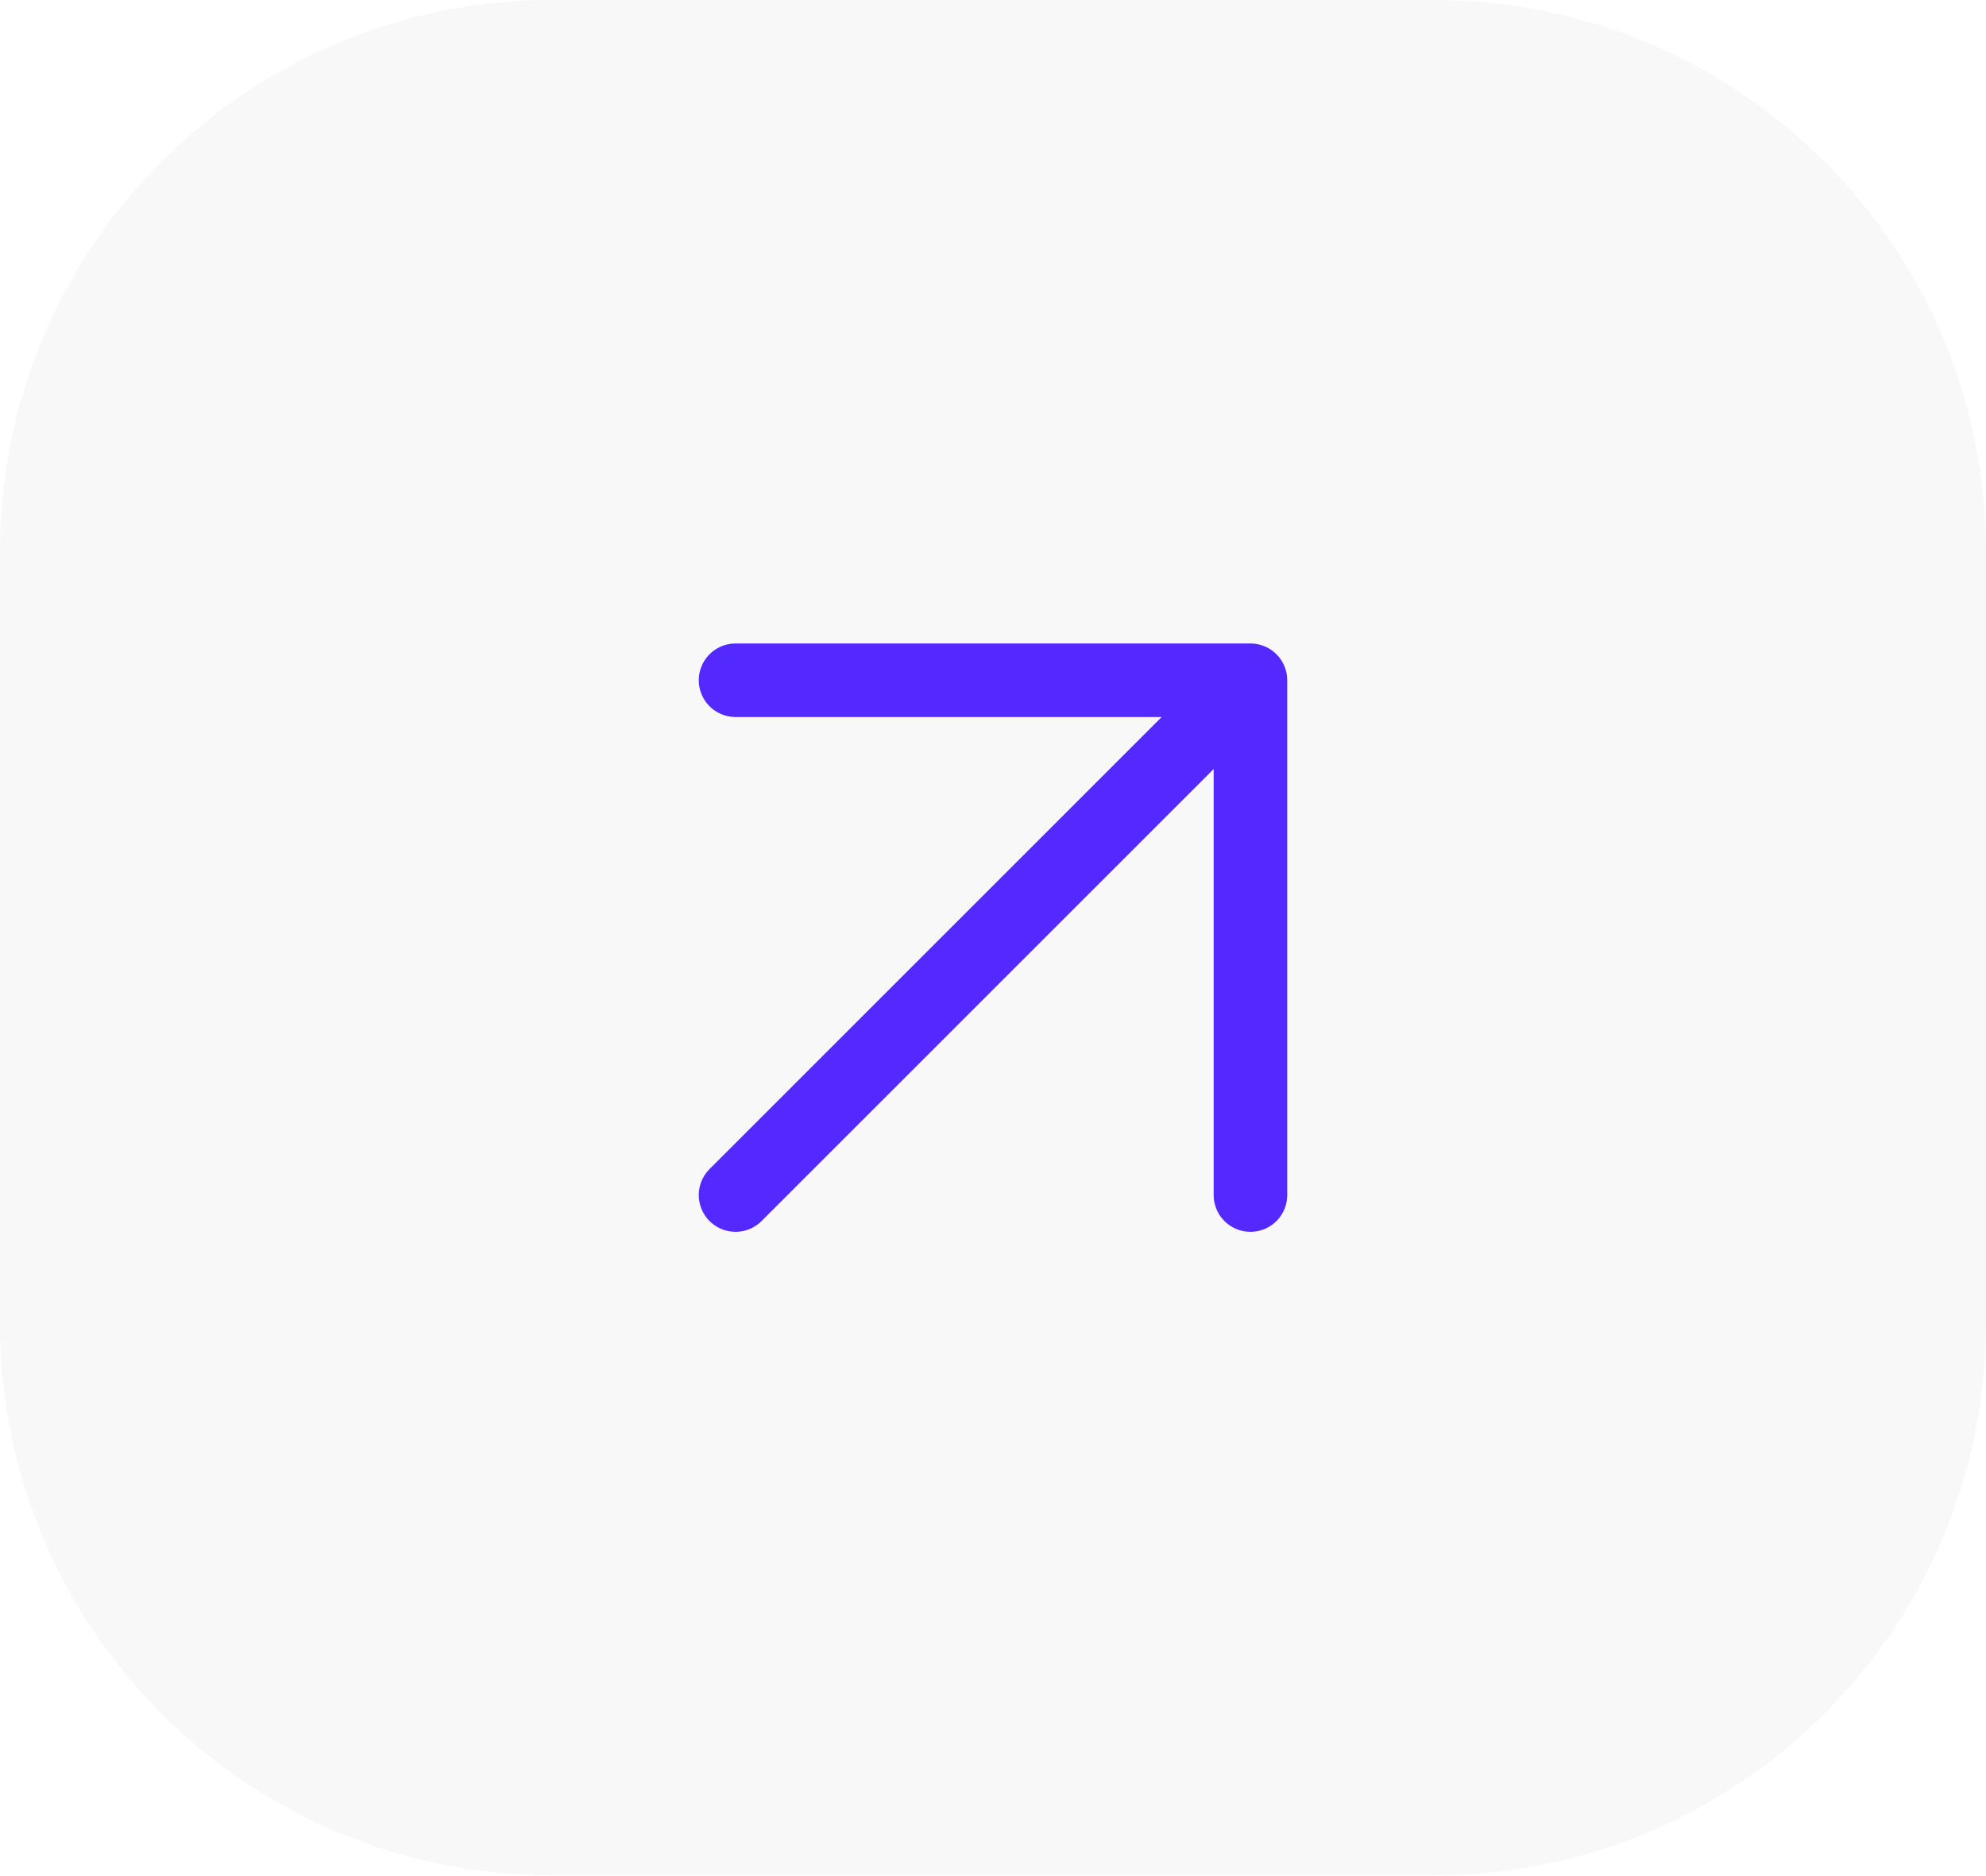
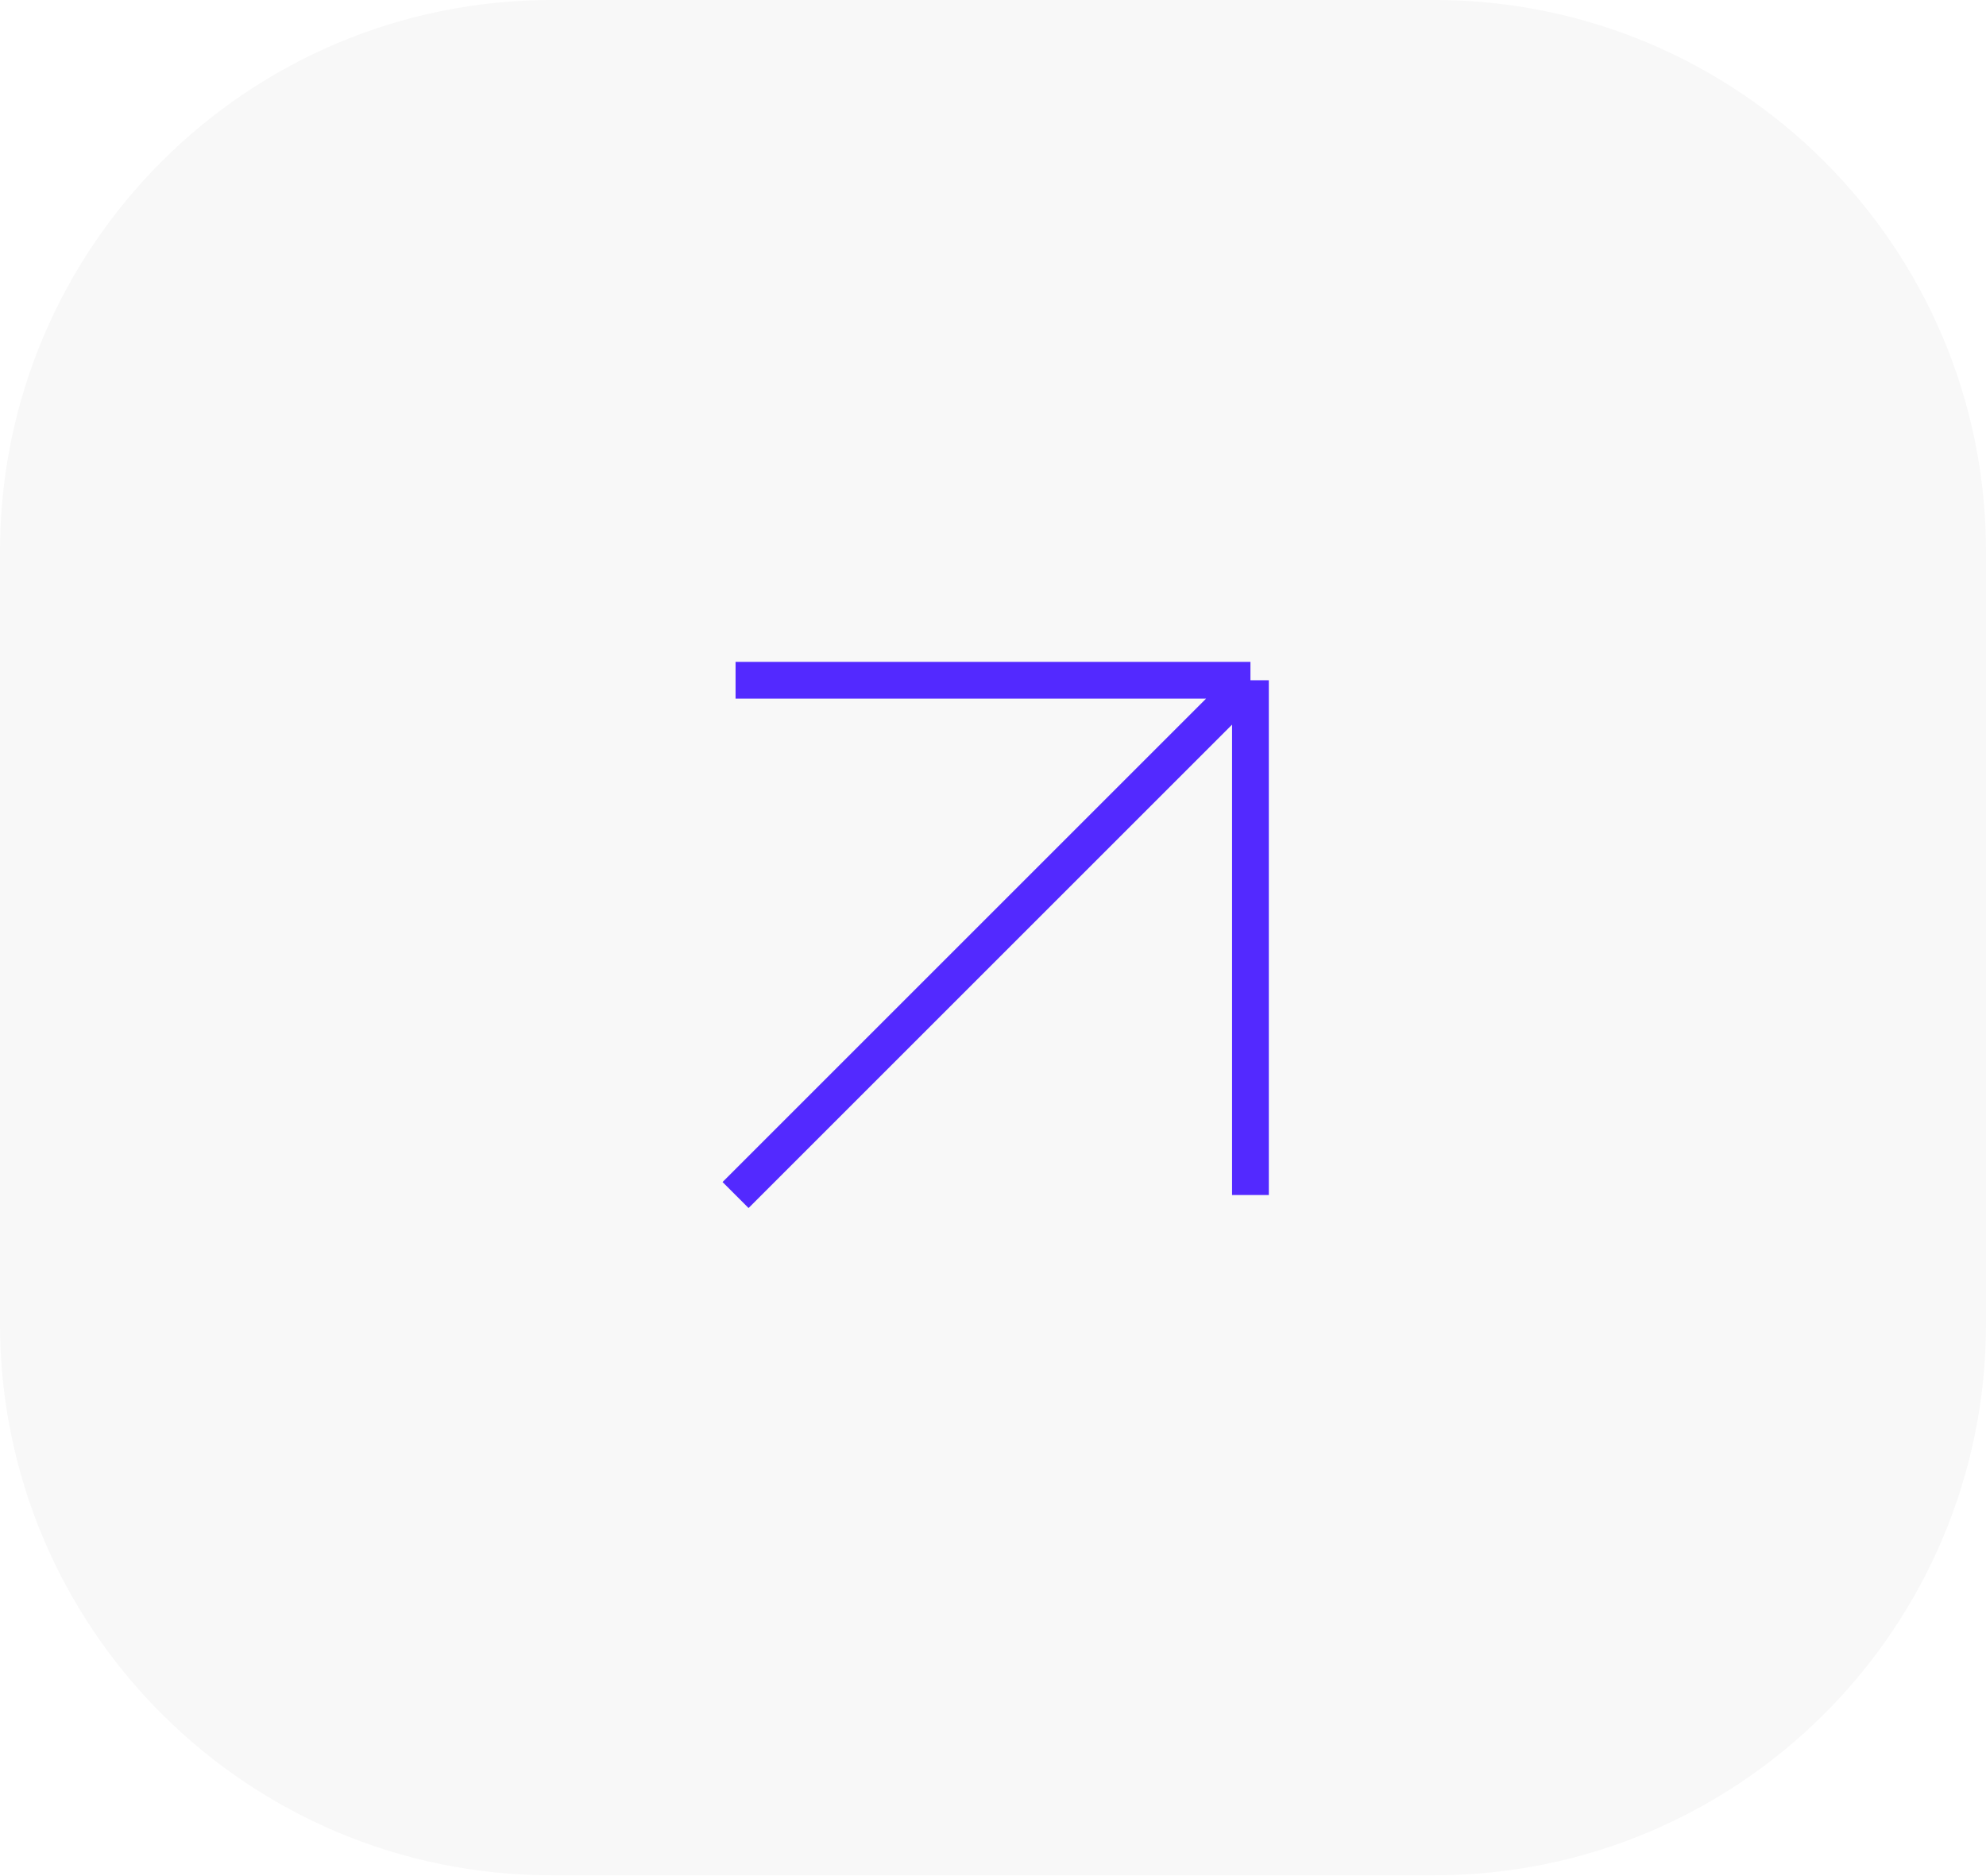
<svg xmlns="http://www.w3.org/2000/svg" width="54" height="51" viewBox="0 0 54 51" fill="none">
  <rect width="54" height="51" rx="15" fill="#F8F8F8" />
-   <path d="M20 32.5L34 18.5M34 18.5H20M34 18.5V32.5" stroke="#5329FF" stroke-width="2" stroke-linecap="round" stroke-linejoin="round" />
+   <path d="M20 32.5L34 18.5M34 18.5H20M34 18.5V32.5" stroke="#5329FF" strokeWidth="2" strokeLinecap="round" stroke-linejoin="round" />
</svg>
